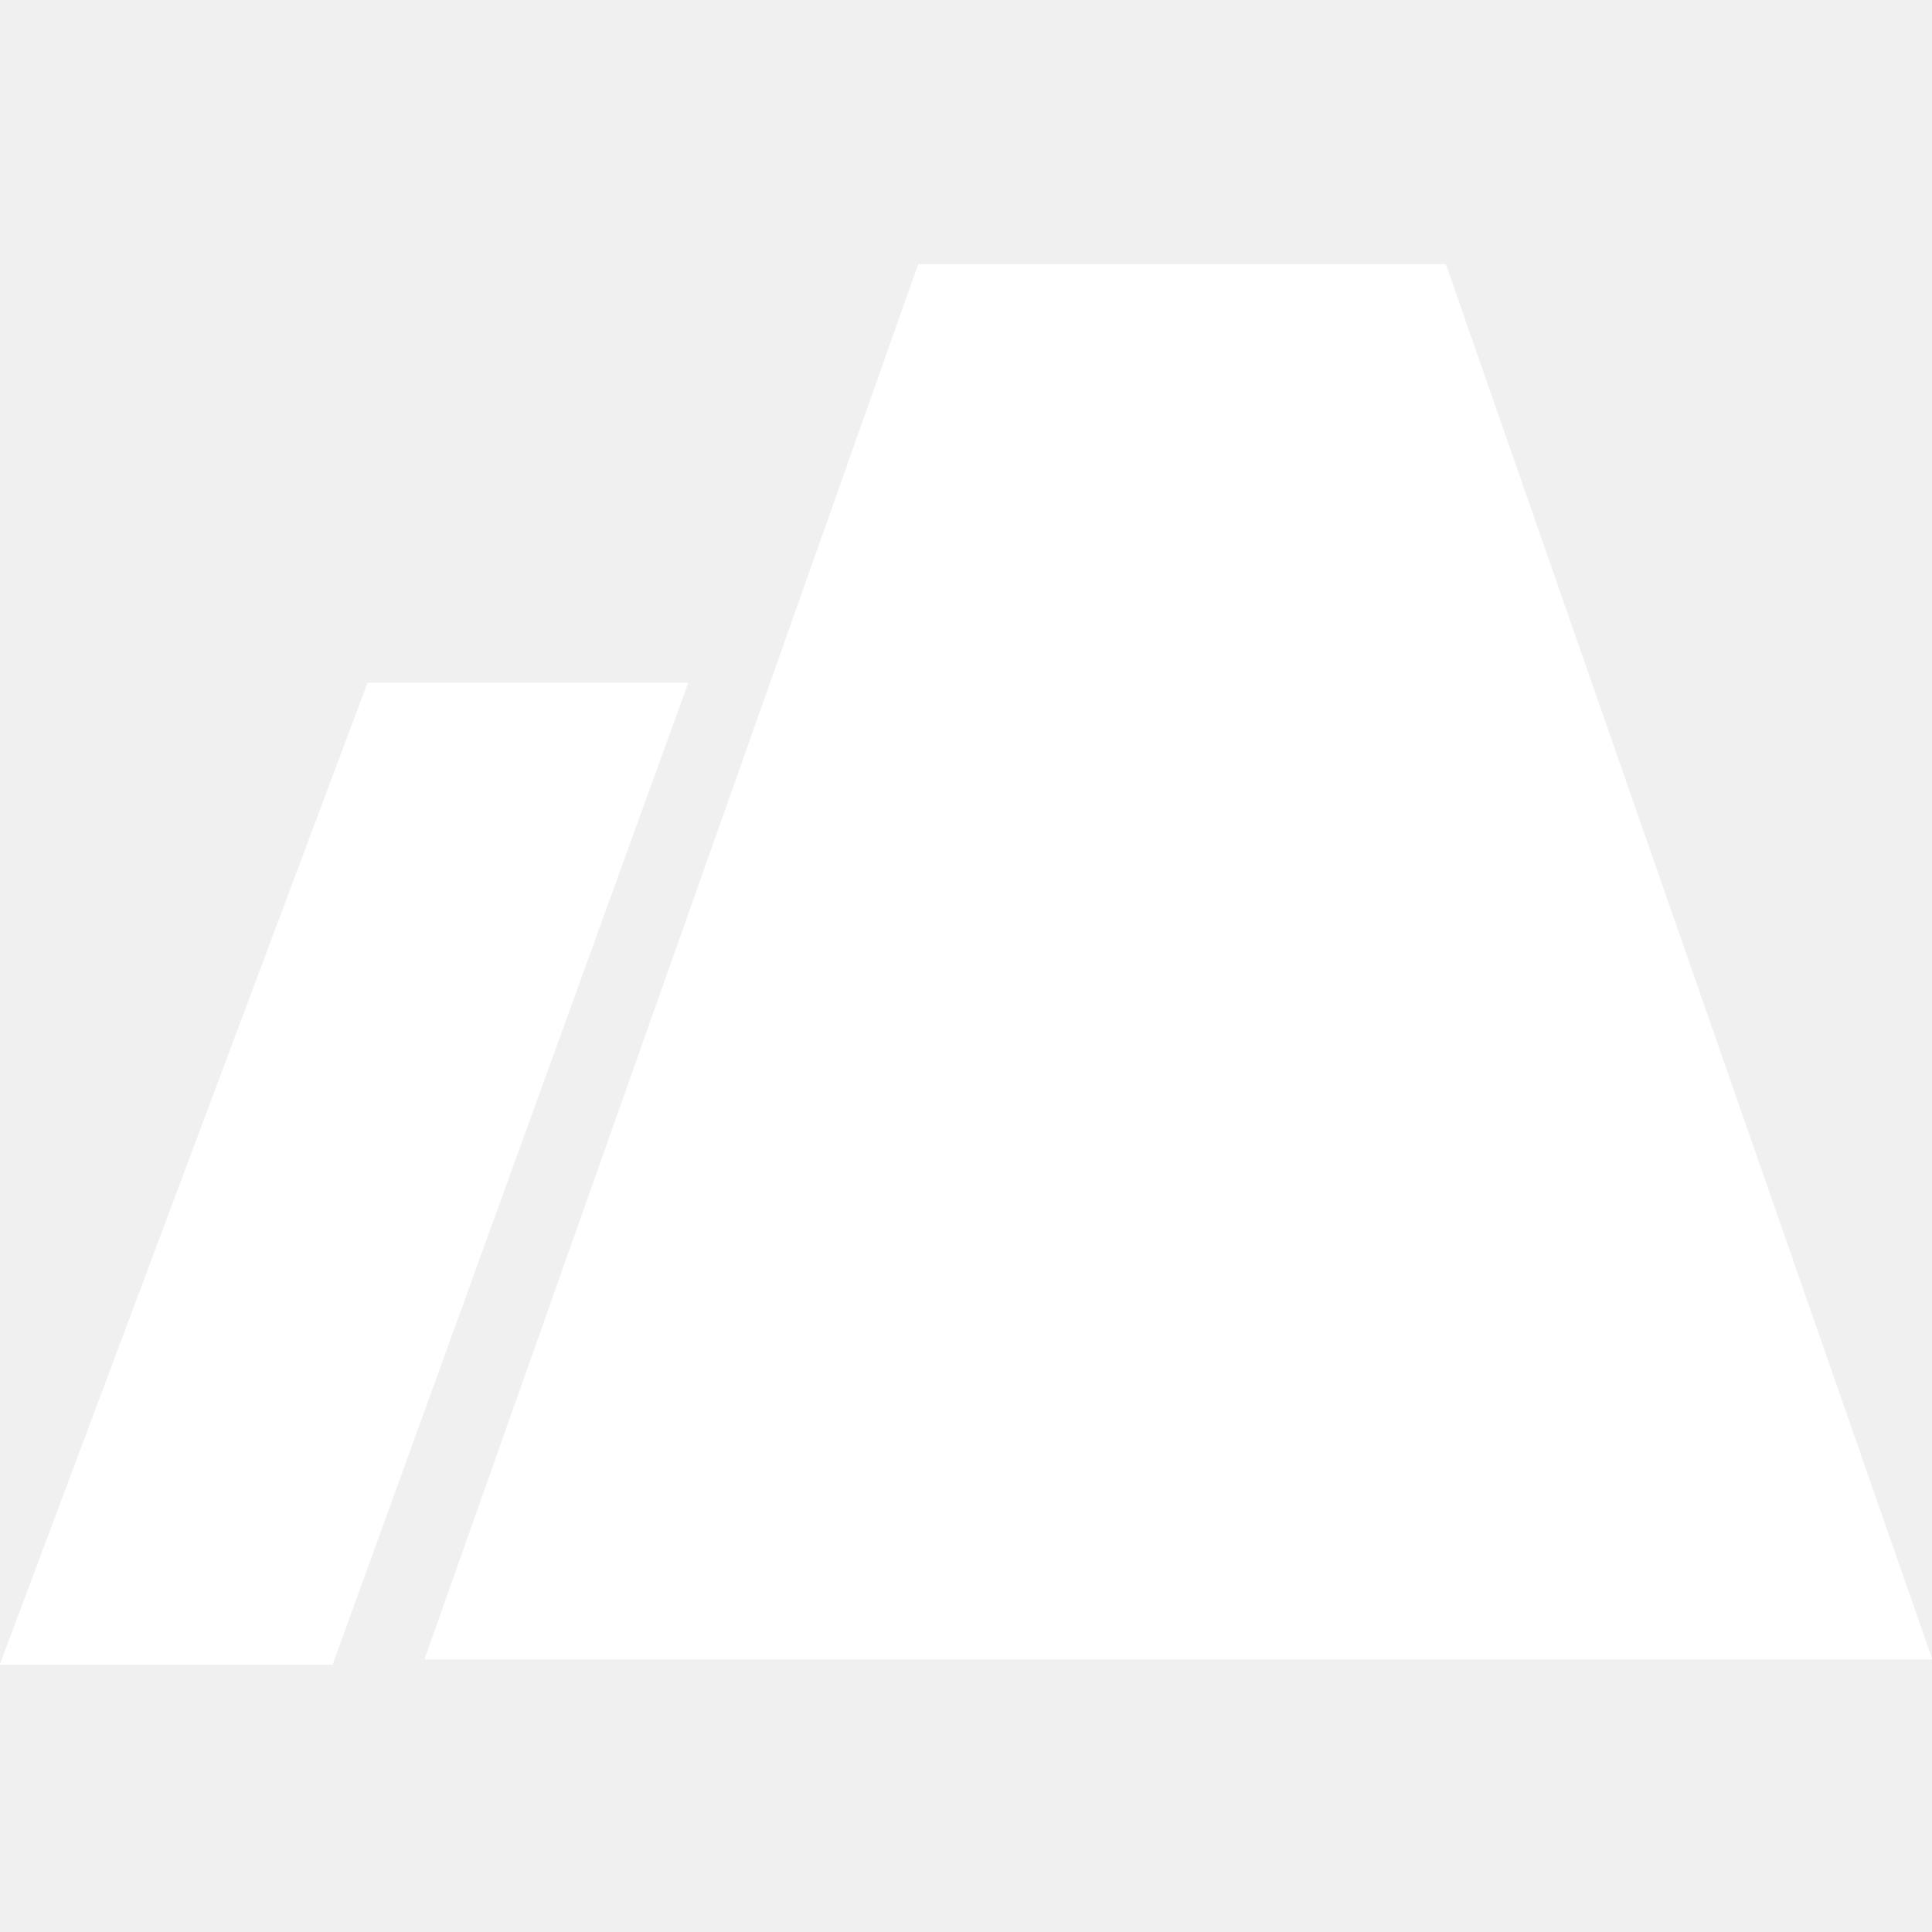
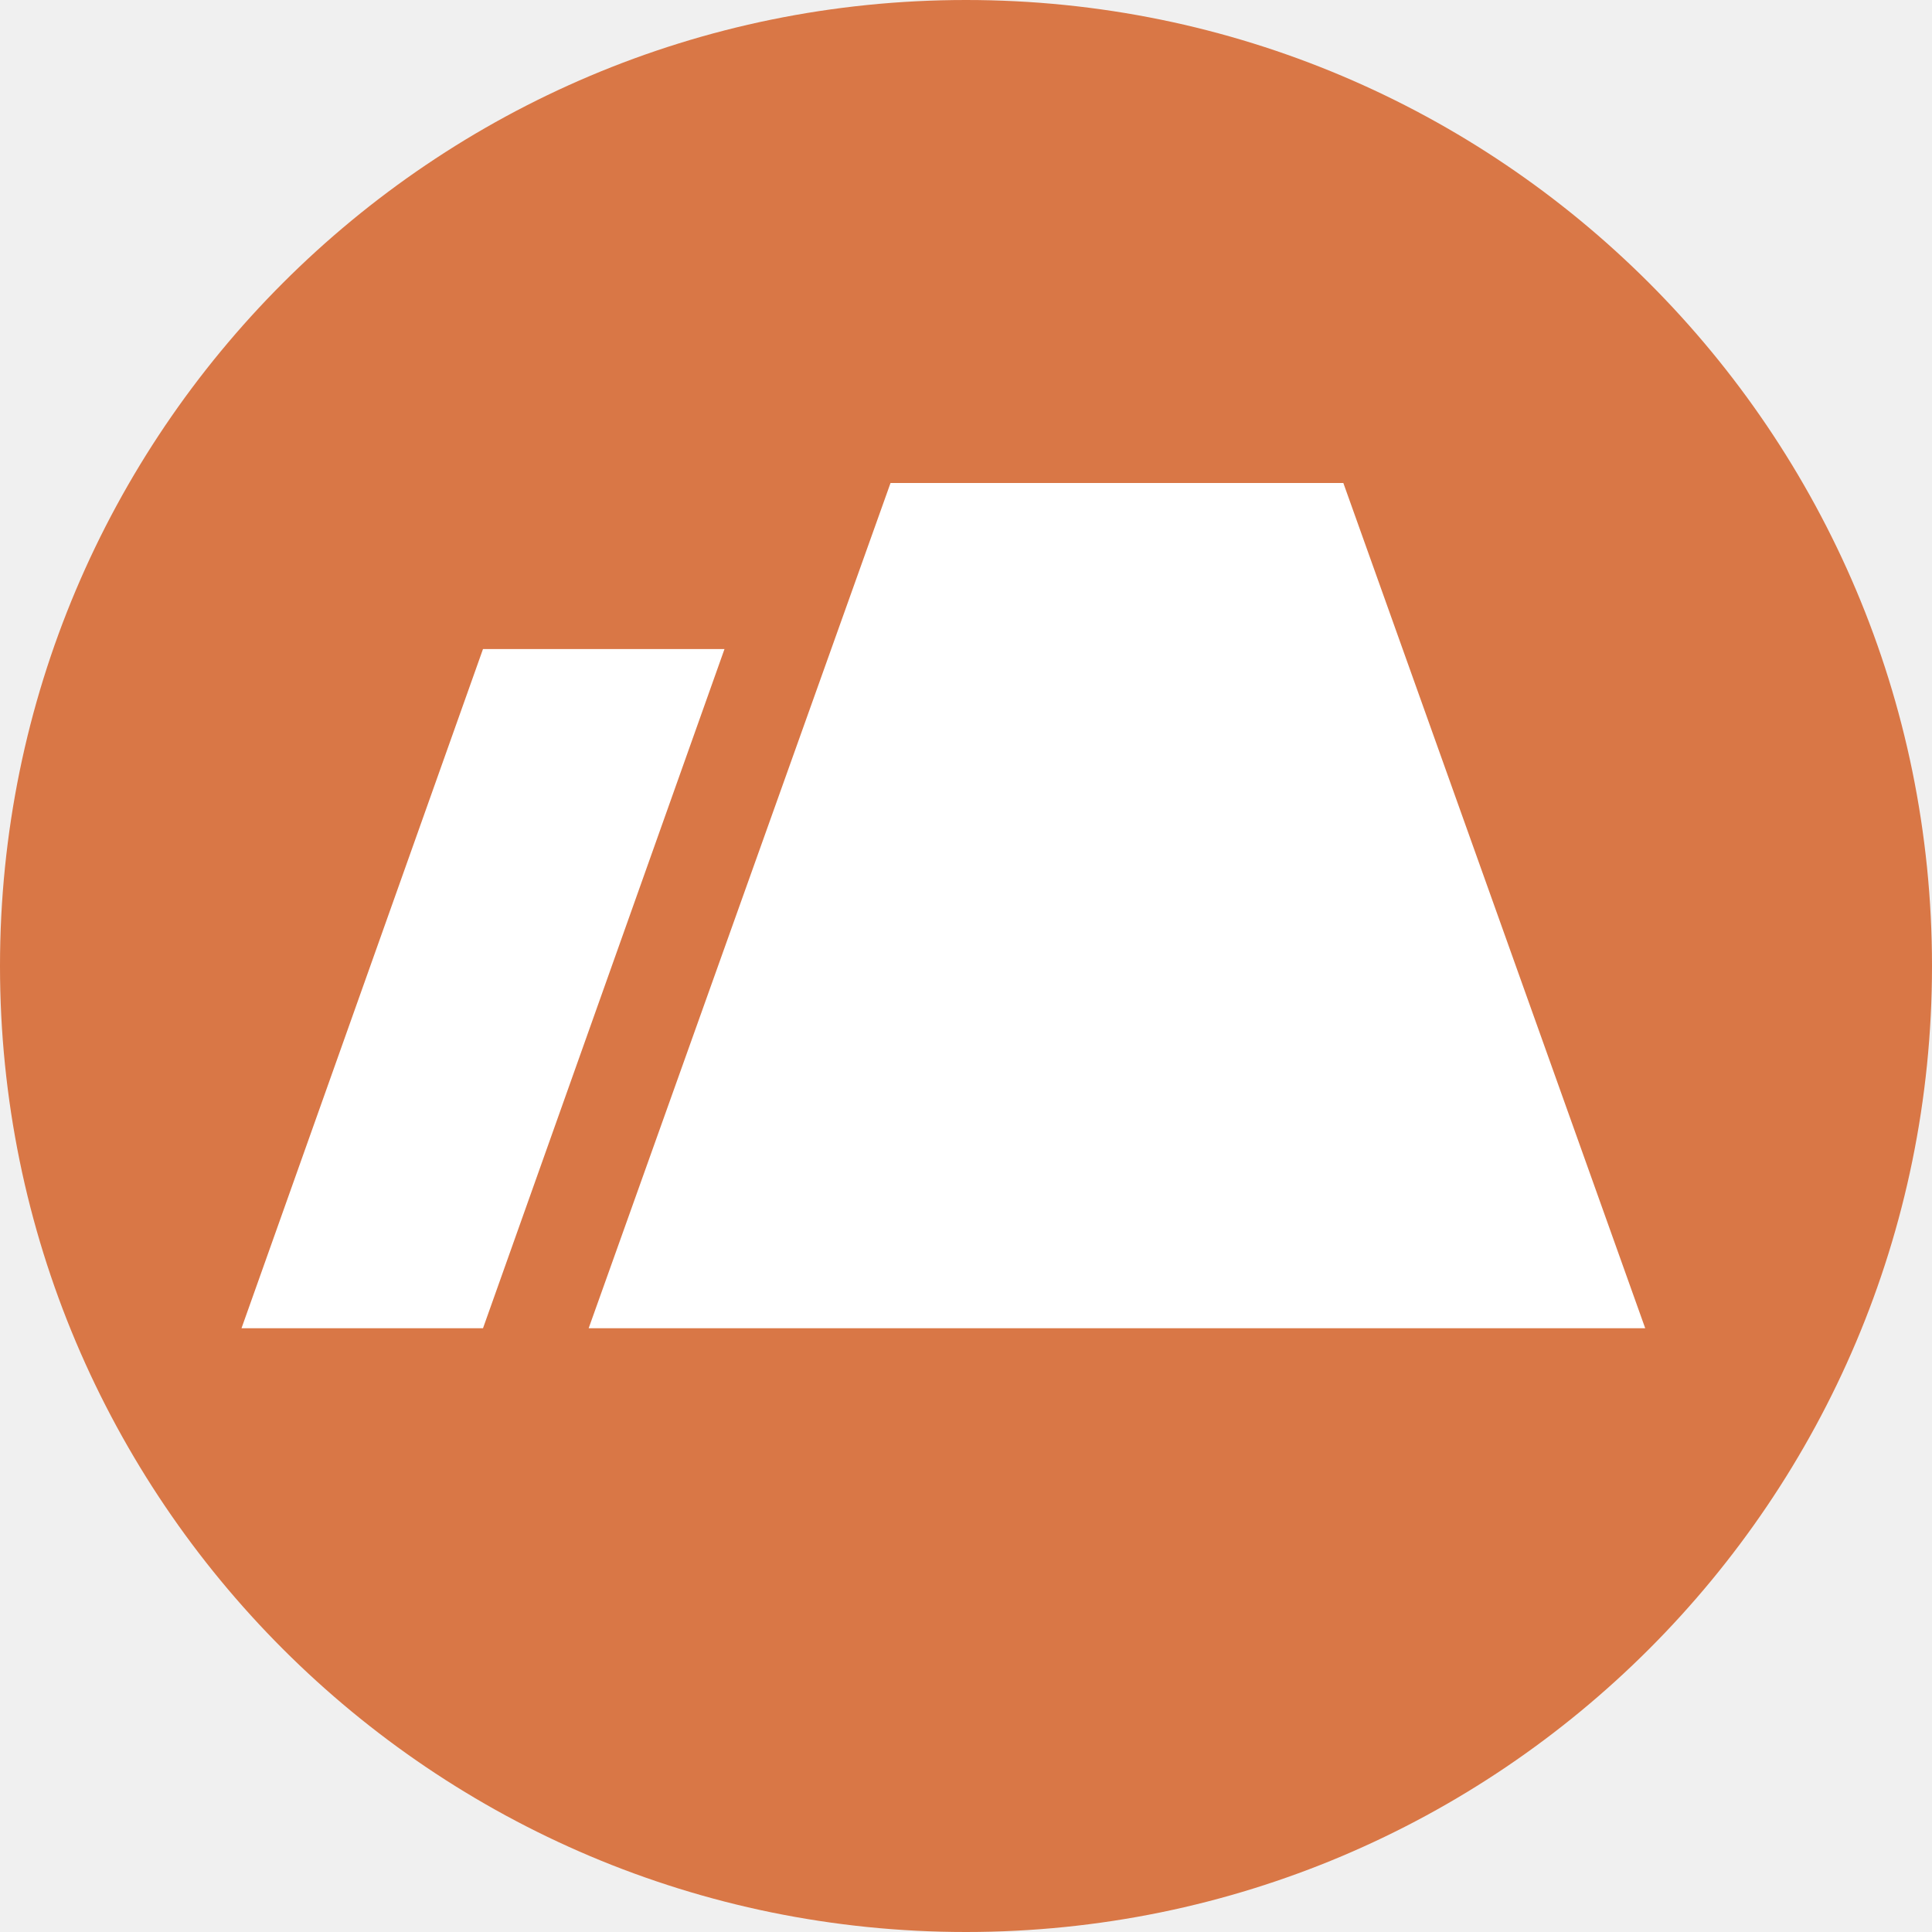
- <svg xmlns="http://www.w3.org/2000/svg" width="512" height="512" viewBox="0 0 512 512" fill="none">
-   <path fill-rule="evenodd" clip-rule="evenodd" d="M112.764 439.754C112.625 439.754 112.528 439.617 112.574 439.486L243.289 70.134C243.318 70.054 243.394 70 243.479 70H383.021C383.106 70 383.183 70.054 383.211 70.135L511.987 439.487C512.032 439.618 511.935 439.754 511.797 439.754H116.692H112.764ZM0.201 441.199C0.061 441.199 -0.036 441.059 0.013 440.928L97.353 181.056C97.382 180.977 97.457 180.925 97.541 180.925H182.118C182.258 180.925 182.355 181.064 182.307 181.195L88.182 441.067C88.153 441.146 88.078 441.199 87.993 441.199H0.201Z" fill="white" />
+ <svg xmlns="http://www.w3.org/2000/svg" viewBox="0 0 128 128">
+   <defs>
+     <style>.cls-1{fill:#d97746;}.cls-2{fill:#fff;}</style>
+   </defs>
+   <g id="ground">
+     <circle class="cls-1" cx="64" cy="64" r="64" />
+     <polygon class="cls-2" points="89 32 59 32 39 88 109 88 89 32" />
+     <polygon class="cls-2" points="48 43 32 43 16 88 32 88 48 43" />
+   </g>
</svg>
